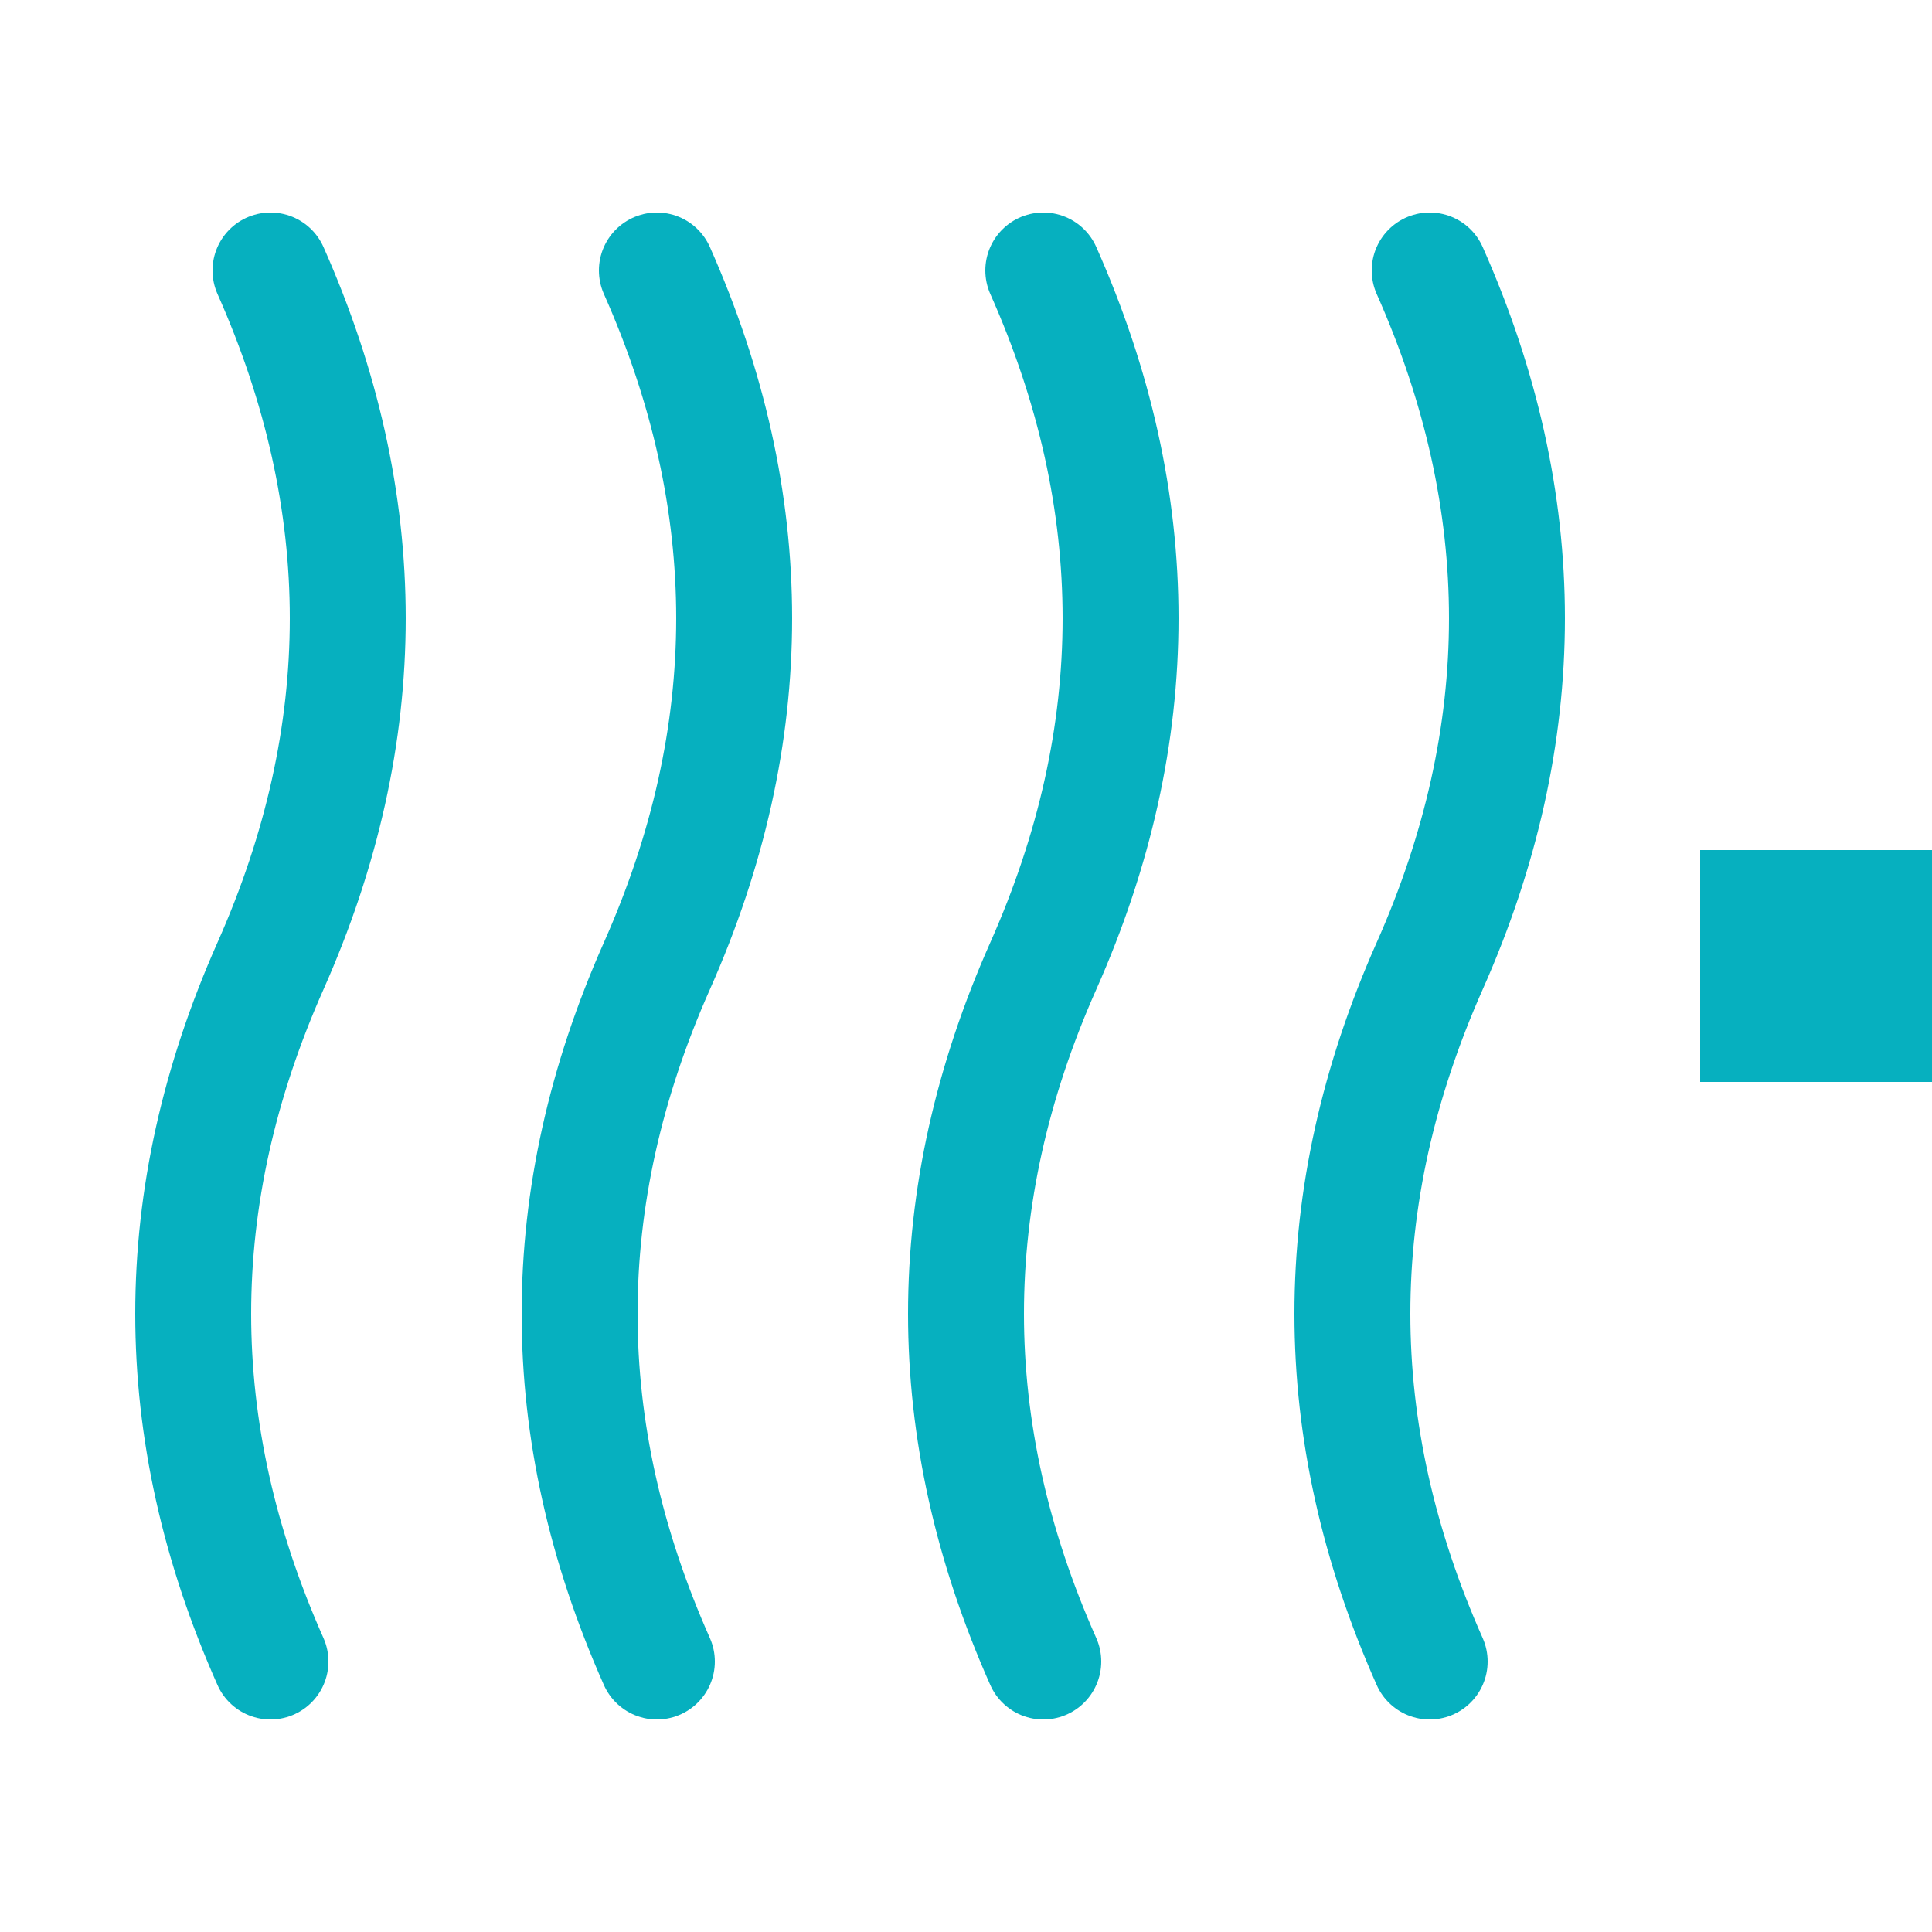
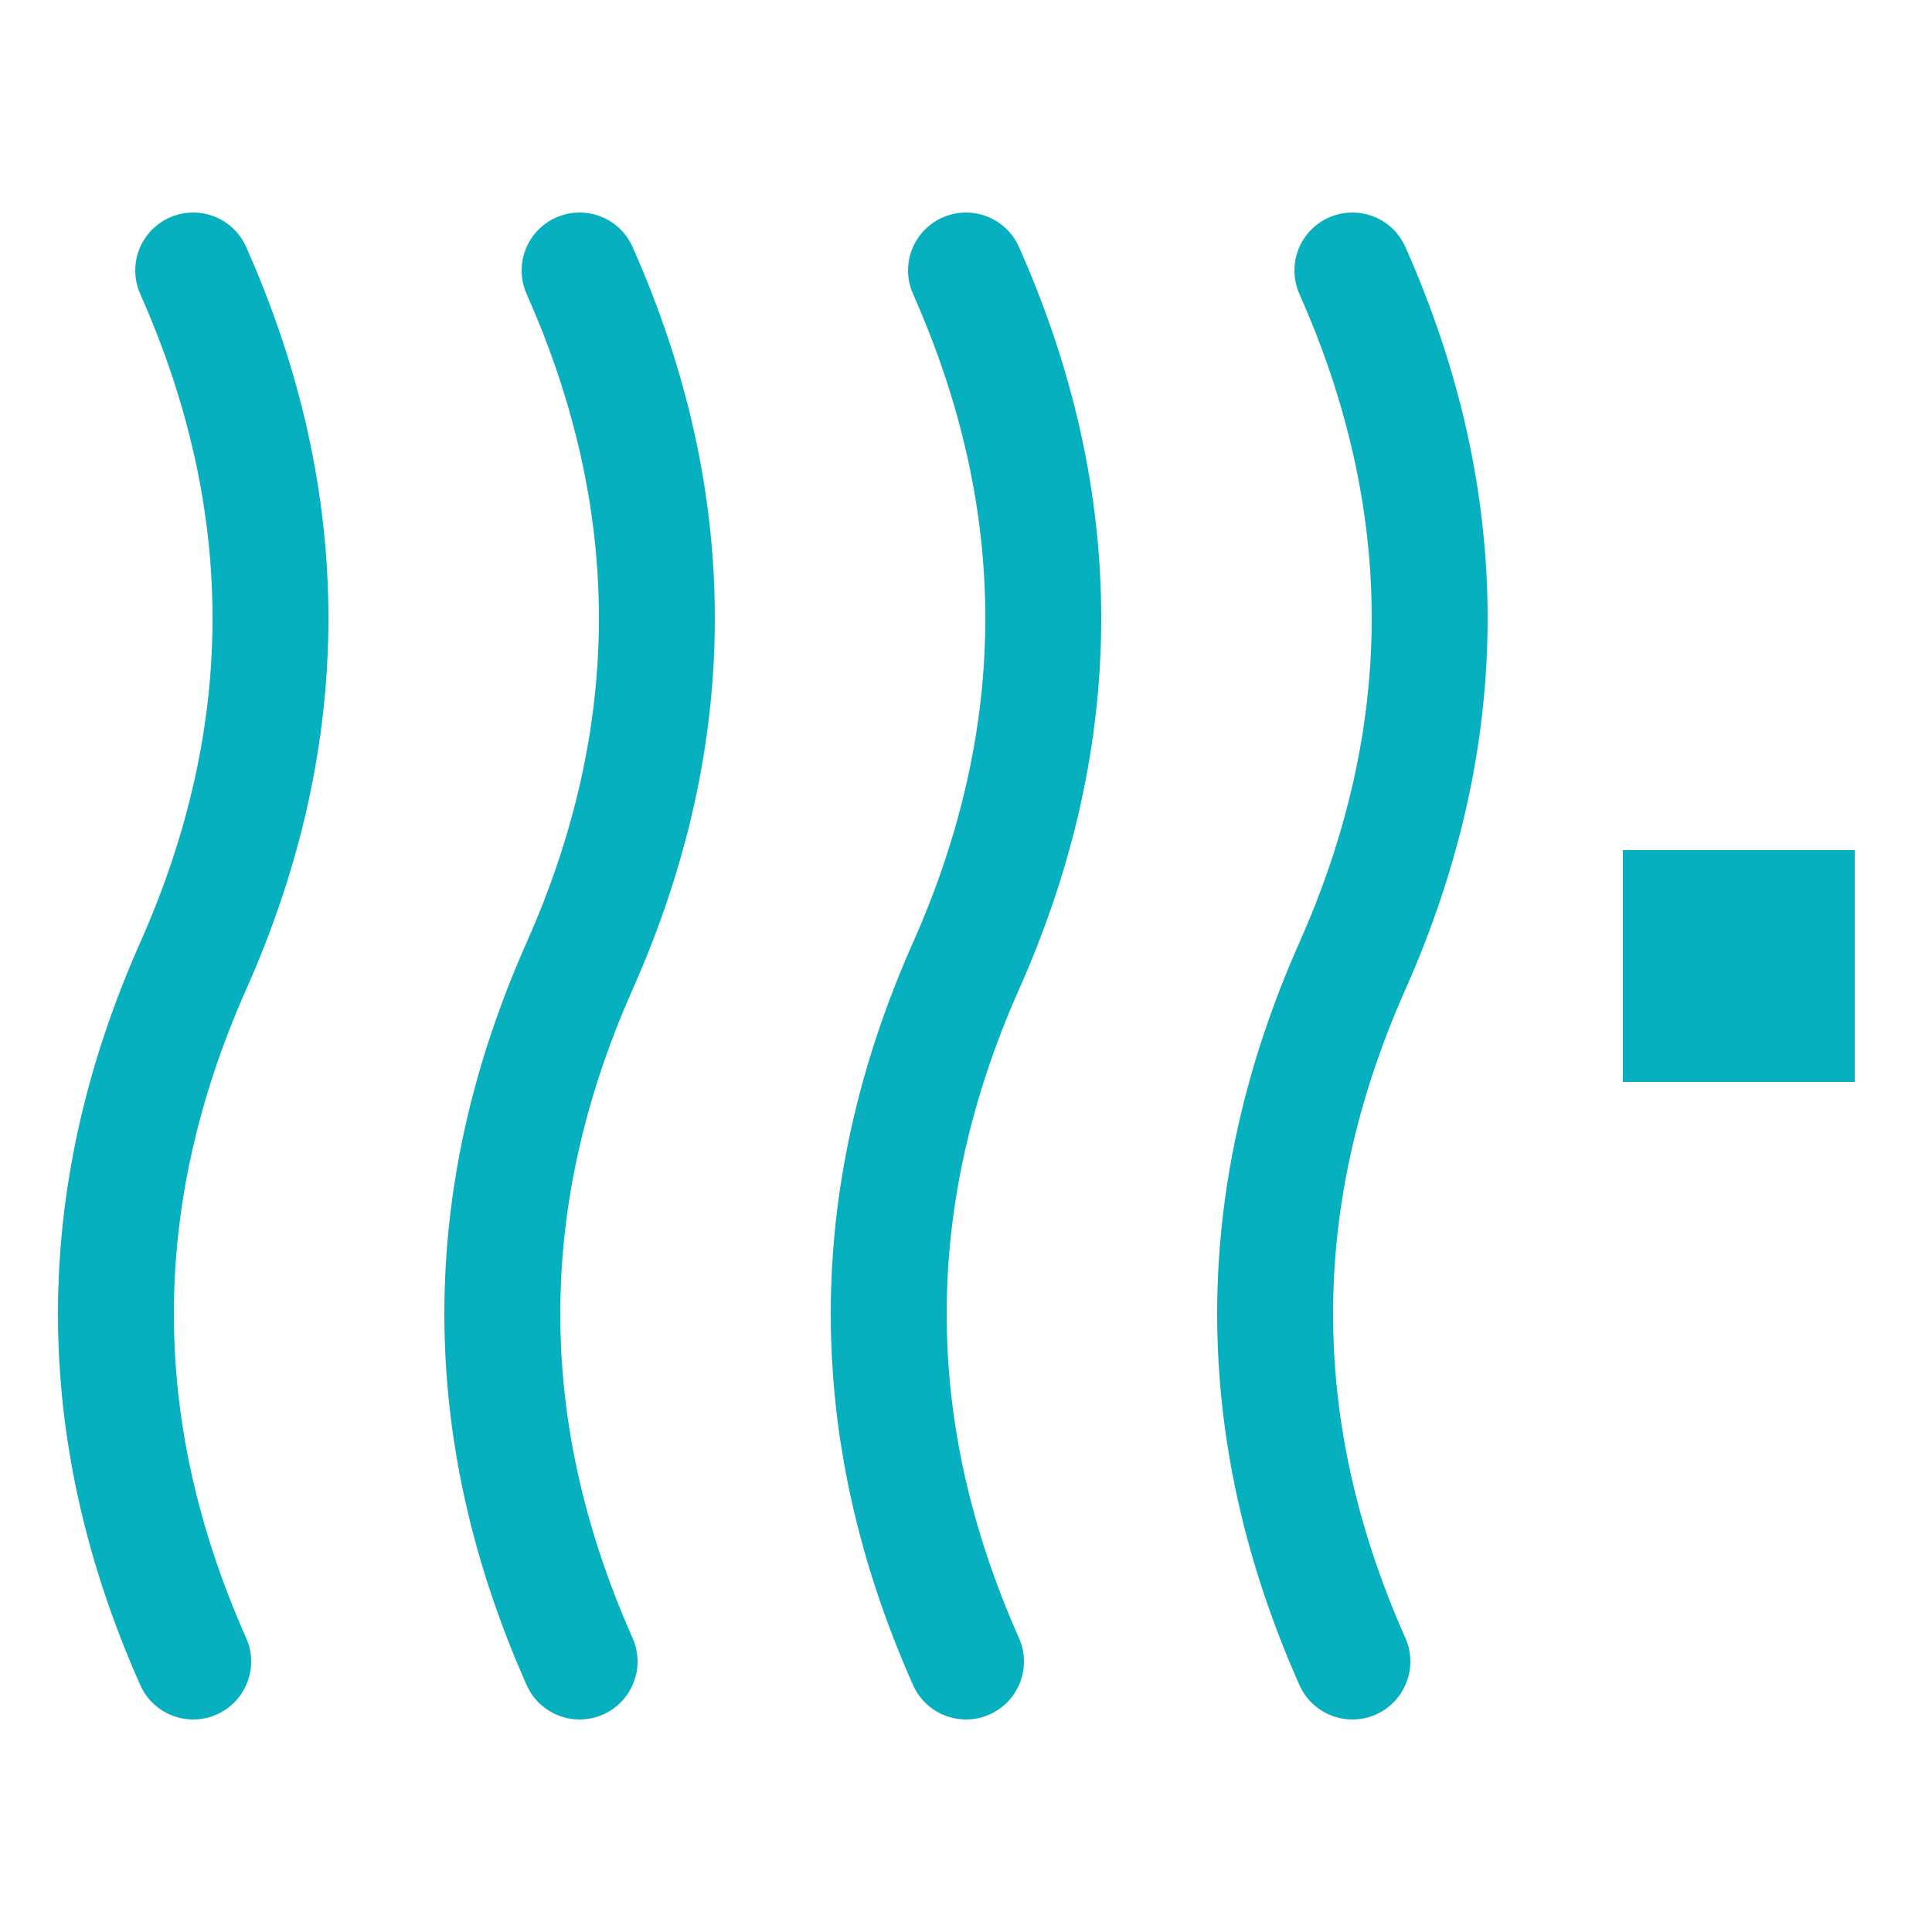
<svg xmlns="http://www.w3.org/2000/svg" viewBox="0 0 100 100" role="img" aria-label="WaveHouse">
  <g fill="none" stroke="#06B0BF" stroke-width="6" stroke-linecap="round">
-     <path d="M14 14 Q22 32 14 50 T14 86" />
-     <path d="M34 14 Q42 32 34 50 T34 86" />
-     <path d="M54 14 Q62 32 54 50 T54 86" />
-     <path d="M74 14 Q82 32 74 50 T74 86" />
+     <path d="M10 14 Q18 32 10 50 T10 86" />
+     <path d="M30 14 Q38 32 30 50 T30 86" />
+     <path d="M50 14 Q58 32 50 50 T50 86" />
+     <path d="M70 14 Q78 32 70 50 T70 86" />
  </g>
-   <rect x="88" y="44" width="12" height="12" fill="#06B0BF" />
+   <rect x="84" y="44" width="12" height="12" fill="#06B0BF" />
</svg>
